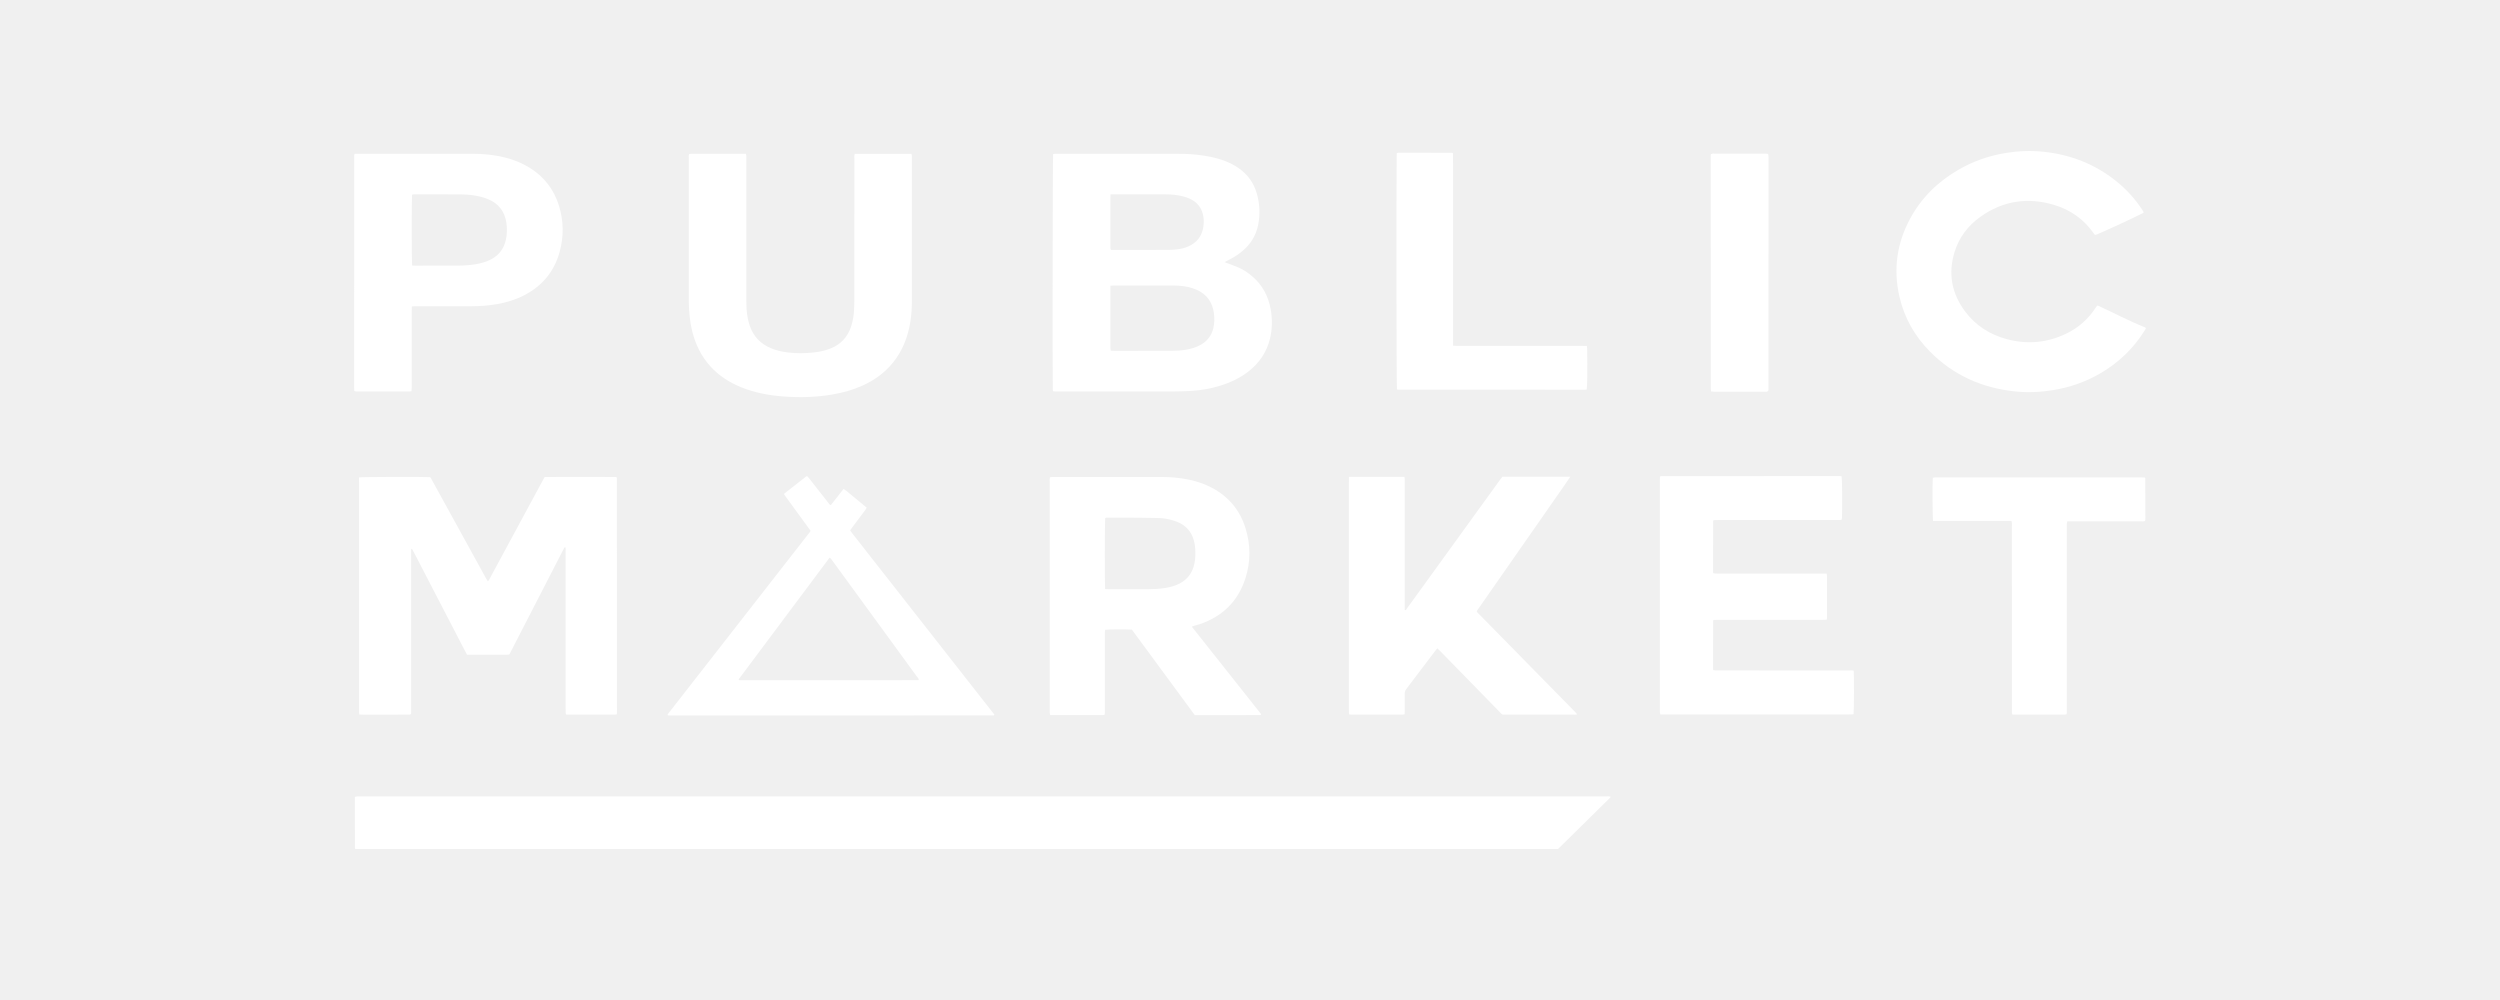
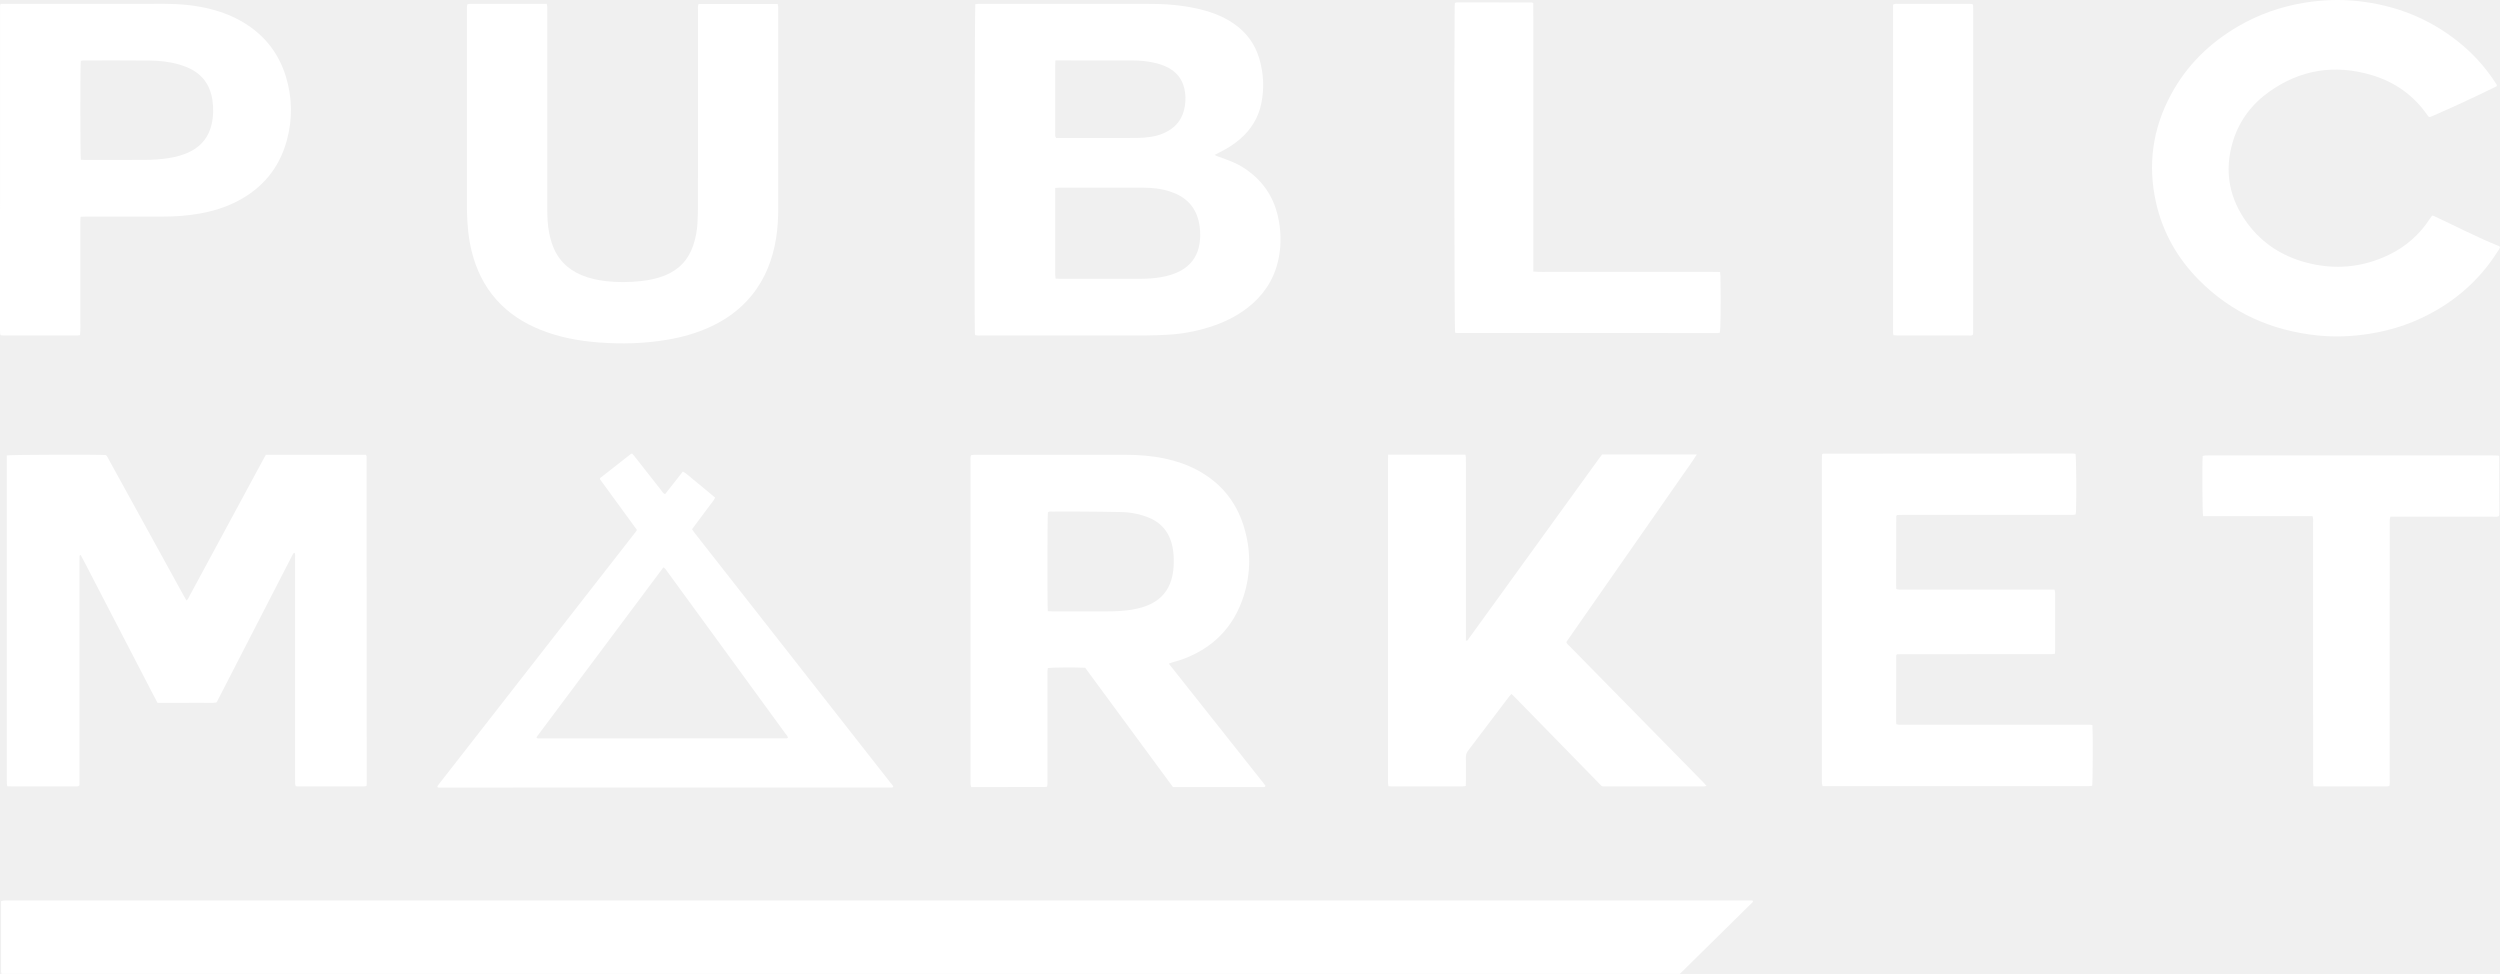
- <svg xmlns="http://www.w3.org/2000/svg" xmlns:xlink="http://www.w3.org/1999/xlink" width="500" height="200" viewBox="0 0 500 200">
+ <svg xmlns="http://www.w3.org/2000/svg" xmlns:xlink="http://www.w3.org/1999/xlink" width="358.342" height="139.59" viewBox="0 0 358.342 139.59">
  <defs>
-     <path id="a" d="M71.036 169.795c-.028-.17-.055-.262-.055-.352-.002-3.346-.002-6.693-.002-10.064.167-.039.301-.086.437-.098.216-.016.433-.006.65-.006 83.061 0 166.122 0 249.182.002.282 0 .565-.027.832.027 0 .094.02.16-.002.182-3.481 3.434-6.964 6.861-10.464 10.309H71.036z" />
+     <path id="a" d="M.208 139.59c-.028-.17-.055-.262-.055-.352-.002-3.346-.002-6.693-.002-10.064.167-.039.301-.086.437-.098.216-.016.433-.006.65-.006 83.061 0 166.121 0 249.181.002.283 0 .566-.027.832.027 0 .094.02.16-.002.182-3.48 3.434-6.963 6.861-10.463 10.309H.208z" />
  </defs>
  <defs>
-     <path id="b" d="M71.804 95.48c.662-.105 13.01-.137 14.206-.049.206.172.307.45.444.697a15961.4 15961.4 0 0 1 5.884 10.692c1.612 2.932 3.224 5.863 4.838 8.795.114.207.239.41.39.664.233-.203.318-.449.435-.666 2.015-3.727 4.028-7.453 6.042-11.182l4.496-8.323c.125-.23.255-.456.397-.71.988-.011 1.949-.005 2.909-.006l2.89-.001h2.817l2.89.001c.957.001 1.914-.005 2.826.006.065.119.106.159.106.2.009 15.653.016 31.306.02 46.96 0 .092-.023.184-.041.314-.13.02-.242.051-.355.051-3.179.002-6.357.002-9.537-.002-.071 0-.142-.016-.253-.031-.026-.125-.071-.258-.077-.393-.013-.24-.005-.48-.005-.723 0-10.5 0-20.998-.003-31.5 0-.275.042-.561-.047-.826-.077.012-.1.012-.119.018a.165.165 0 0 0-.059.041c-.028.039-.051.082-.076.121l-.071.127c-3.612 7.02-7.223 14.039-10.836 21.057-.01.021-.033.035-.09.092-.648.092-1.344.027-2.036.041-.723.008-1.445.002-2.167.002h-4.213c-.645-1.186-1.236-2.365-1.846-3.539-.611-1.172-1.219-2.348-1.829-3.523-.62-1.197-1.241-2.395-1.862-3.59l-1.828-3.523c-.609-1.176-1.211-2.355-1.826-3.527-.61-1.164-1.196-2.344-1.818-3.482-.197.043-.171.156-.173.242-.007.24-.004.48-.004.723v32.033c-.209.23-.439.164-.646.164-1.541.006-3.083.004-4.625.004-1.444 0-2.89 0-4.334-.002-.237 0-.474-.014-.749-.021-.023-.166-.052-.301-.059-.438-.009-.193-.002-.383-.002-.576V96.446c-.004-.311-.004-.622-.004-.966z" />
+     <path id="b" d="M.975 65.276c.662-.105 13.01-.138 14.206-.049.206.172.307.449.444.696a15961.4 15961.4 0 0 1 5.884 10.692c1.612 2.932 3.224 5.863 4.838 8.795.114.207.239.41.39.664.233-.203.318-.449.435-.666 2.015-3.727 4.028-7.453 6.042-11.182l4.496-8.323c.125-.23.255-.456.397-.71.988-.012 1.949-.005 2.909-.006l2.89-.001h2.817l2.89.001c.957.001 1.914-.006 2.826.006.065.119.106.159.106.2.009 15.653.016 31.306.02 46.96 0 .092-.023.184-.041.314-.13.02-.242.051-.355.051-3.179.002-6.357.002-9.537-.002-.071 0-.142-.016-.253-.031-.026-.125-.071-.258-.077-.393-.013-.24-.005-.48-.005-.723 0-10.5 0-20.998-.003-31.5 0-.275.042-.561-.047-.826-.077.012-.1.012-.119.018a.165.165 0 0 0-.059.041c-.028.039-.051.082-.076.121l-.071.127c-3.612 7.02-7.223 14.039-10.836 21.057-.01.021-.033.035-.09.092-.648.092-1.344.027-2.036.041-.723.008-1.445.002-2.167.002H22.58c-.645-1.186-1.236-2.365-1.846-3.539-.611-1.172-1.219-2.348-1.829-3.523-.62-1.197-1.241-2.395-1.862-3.59l-1.828-3.523c-.609-1.176-1.211-2.355-1.826-3.527-.61-1.164-1.196-2.344-1.818-3.482-.197.043-.171.156-.173.242-.007.24-.004.48-.004.723v32.033c-.209.23-.439.164-.646.164-1.541.006-3.083.004-4.625.004-1.444 0-2.89 0-4.334-.002-.237 0-.474-.014-.749-.021-.023-.166-.052-.301-.059-.438-.009-.193-.002-.383-.002-.576V66.242c-.004-.312-.004-.622-.004-.966z" />
  </defs>
  <defs>
-     <path id="c" d="M210.604 78.236c-.017-.136-.039-.25-.043-.366-.079-2.379-.027-46.347.061-47.058.123-.018.257-.046.394-.053.192-.009.386-.003.578-.003 7.704 0 15.409.001 23.113-.002 1.495 0 2.986.01 4.473.17 1.991.212 3.952.558 5.832 1.283.923.356 1.805.793 2.622 1.354 1.812 1.244 3.062 2.907 3.689 5.018.63 2.114.738 4.259.303 6.425-.42 2.084-1.483 3.79-3.091 5.165-.865.739-1.824 1.335-2.837 1.846-.232.117-.462.238-.773.399.174.083.272.138.375.176.763.289 1.541.545 2.292.867.977.419 1.87.99 2.691 1.668 2.178 1.796 3.424 4.127 3.883 6.888.317 1.919.291 3.84-.174 5.736-.662 2.697-2.143 4.865-4.329 6.562-1.694 1.315-3.604 2.208-5.644 2.832a24.215 24.215 0 0 1-5.81 1.041 62.791 62.791 0 0 1-3.247.104c-7.824.01-15.65.006-23.475.004-.284 0-.571.031-.883-.056zm11.473-21.096v8.381c0 1.348-.002 2.695.003 4.043 0 .183.039.364.062.574.259.012.472.029.685.03 3.827.002 7.654.006 11.48-.003.986-.002 1.972-.061 2.946-.232 1.025-.178 2.013-.466 2.921-.989 1.297-.747 2.137-1.839 2.49-3.301.239-.996.254-1.998.115-3.01-.302-2.202-1.425-3.792-3.477-4.692a8.987 8.987 0 0 0-.812-.302c-1.224-.399-2.495-.526-3.771-.532-3.995-.015-7.99-.007-11.985-.005-.186 0-.374.02-.657.038zm.029-18.274c-.012.324-.028.56-.029.796v4.114c0 1.829-.002 3.658.003 5.486 0 .23-.066.48.133.724h.554c3.681 0 7.363.009 11.044-.008a13.569 13.569 0 0 0 2.011-.165 6.89 6.89 0 0 0 2.443-.835c1.136-.658 1.893-1.611 2.248-2.879a6.582 6.582 0 0 0 .188-2.574c-.222-1.863-1.22-3.149-2.945-3.869a8.323 8.323 0 0 0-1.092-.364c-1.169-.31-2.364-.422-3.572-.423-3.441-.003-6.882-.003-10.323-.003h-.663z" />
+     <path id="c" d="M139.776 48.032c-.017-.136-.039-.25-.043-.366-.079-2.379-.027-46.347.061-47.058.123-.018.257-.046.394-.053.192-.009.386-.003.578-.003 7.704 0 15.409.001 23.113-.002 1.495 0 2.986.01 4.472.17 1.991.212 3.953.558 5.832 1.283.924.356 1.805.793 2.622 1.354 1.812 1.244 3.061 2.907 3.69 5.018.629 2.114.738 4.259.303 6.425-.42 2.084-1.484 3.79-3.091 5.165-.865.739-1.824 1.335-2.838 1.846-.232.117-.462.238-.773.399.175.083.272.138.375.176.764.289 1.541.545 2.292.867.978.419 1.87.99 2.691 1.668 2.178 1.796 3.424 4.127 3.883 6.888.316 1.919.291 3.84-.174 5.736-.662 2.697-2.143 4.865-4.33 6.562-1.693 1.315-3.604 2.208-5.644 2.832a24.206 24.206 0 0 1-5.81 1.041 62.83 62.83 0 0 1-3.248.104c-7.824.01-15.65.006-23.475.004-.281-.001-.569.031-.88-.056zm11.472-21.096v8.381c0 1.348-.002 2.695.003 4.043 0 .183.039.364.062.574.259.012.472.029.685.03 3.827.002 7.654.006 11.48-.003.986-.002 1.973-.061 2.946-.232 1.024-.178 2.013-.466 2.921-.989 1.297-.747 2.137-1.839 2.49-3.301.238-.996.254-1.998.115-3.01-.302-2.202-1.425-3.792-3.477-4.692a8.876 8.876 0 0 0-.812-.302c-1.224-.399-2.495-.526-3.771-.532-3.995-.015-7.99-.007-11.985-.005-.186-.001-.373.019-.657.038zm.03-18.274c-.012.324-.028.56-.029.796v4.114c0 1.829-.002 3.658.003 5.486 0 .23-.066.48.133.724h.554c3.681 0 7.363.009 11.044-.008a13.544 13.544 0 0 0 2.01-.165c.859-.131 1.684-.394 2.443-.835 1.137-.658 1.893-1.611 2.248-2.879a6.601 6.601 0 0 0 .188-2.574c-.222-1.863-1.22-3.149-2.945-3.869a8.373 8.373 0 0 0-1.092-.364c-1.17-.31-2.365-.422-3.572-.423-3.441-.003-6.882-.003-10.323-.003h-.662z" />
  </defs>
  <defs>
-     <path id="d" d="M226.374 125.922c-1.259-.076-4.737-.053-5.341.035-.019.119-.054.254-.061.391-.011.219-.003.434-.003.65 0 5.033.001 10.068-.002 15.1 0 .283.043.572-.066.869-.106.02-.197.047-.288.047-3.514.004-7.027.004-10.579.004-.035-.164-.079-.295-.089-.432-.014-.189-.004-.385-.004-.578 0-15.195 0-30.391.002-45.587 0-.309-.045-.624.064-.962.13-.021.267-.051.405-.062.144-.01.289-.003.434-.003h21.24c1.93 0 3.848.142 5.74.546 1.584.338 3.109.849 4.543 1.607 3.333 1.763 5.593 4.446 6.719 8.04 1.051 3.354 1.069 6.744-.01 10.094-1.477 4.582-4.573 7.596-9.114 9.148-.365.123-.739.211-1.107.322-.154.047-.301.107-.497.18l13.86 17.492c-.058.227-.192.195-.305.195-1.011.004-2.023.002-3.035.002h-9.927c-4.2-5.709-8.392-11.409-12.579-17.098zm-5.355-8.113c.271.014.506.033.742.033 2.574.004 5.147.012 7.722-.002 1.154-.004 2.308-.049 3.452-.227 1.027-.16 2.025-.418 2.955-.891 1.423-.729 2.363-1.863 2.832-3.391.278-.906.358-1.84.352-2.781-.006-.893-.09-1.777-.354-2.635-.471-1.529-1.41-2.66-2.861-3.354a8.74 8.74 0 0 0-1.002-.398 11.039 11.039 0 0 0-3.258-.561c-2.14-.049-4.28-.057-6.421-.074a347.317 347.317 0 0 0-3.536.004c-.207.002-.437-.068-.61.121-.078.566-.096 13.255-.013 14.156z" />
+     <path id="d" d="M155.545 95.717c-1.259-.076-4.737-.053-5.341.035-.019.119-.054.254-.061.391-.011.219-.003.434-.003.65 0 5.033.001 10.068-.002 15.1 0 .283.043.572-.066.869-.106.02-.197.047-.288.047-3.514.004-7.027.004-10.579.004-.035-.164-.079-.295-.089-.432-.014-.189-.004-.385-.004-.578 0-15.195 0-30.391.002-45.588 0-.309-.045-.623.064-.962.13-.021.267-.052.405-.062.144-.011.289-.003.434-.003h21.24c1.93 0 3.849.142 5.739.547 1.584.338 3.109.848 4.544 1.607 3.333 1.762 5.593 4.445 6.72 8.039 1.051 3.354 1.068 6.744-.011 10.094-1.478 4.582-4.573 7.596-9.114 9.148-.364.123-.738.211-1.107.322-.153.047-.301.107-.496.18l13.861 17.492c-.059.227-.193.195-.305.195-1.012.004-2.023.002-3.035.002h-9.927c-4.202-5.708-8.394-11.407-12.581-17.097zm-5.355-8.113c.271.014.506.033.742.033 2.574.004 5.147.012 7.722-.002 1.154-.004 2.308-.049 3.452-.227 1.027-.16 2.025-.418 2.955-.891 1.424-.729 2.363-1.863 2.832-3.391.278-.906.357-1.84.352-2.781-.006-.893-.09-1.777-.354-2.635-.472-1.529-1.41-2.66-2.861-3.354a8.812 8.812 0 0 0-1.002-.398 11.039 11.039 0 0 0-3.258-.561c-2.14-.049-4.28-.057-6.421-.074a347.317 347.317 0 0 0-3.536.004c-.207.002-.437-.068-.61.121-.078.566-.096 13.256-.013 14.156z" />
  </defs>
  <defs>
-     <path id="e" d="M269.789 95.374h11.095c.023.155.052.291.059.426.009.217.004.434.004.65v25.565c.267.084.308-.139.392-.256 1.487-2.043 2.968-4.094 4.45-6.141l14.266-19.724c.127-.174.262-.343.418-.548h13.571c-.705 1.125-1.421 2.083-2.099 3.067-.683.991-1.377 1.975-2.064 2.962-.703 1.008-1.404 2.014-2.105 3.023l-2.066 2.961-2.069 2.961-2.064 2.963-2.106 3.021c-.689.986-1.377 1.975-2.065 2.961s-1.374 1.975-2.066 2.969c.09.289.321.439.501.621 4.265 4.35 8.537 8.695 12.807 13.041 2.109 2.148 4.22 4.295 6.327 6.443.146.15.278.307.462.516-.325.109-.588.068-.842.068-3.541.002-7.079.002-10.62.002-.939 0-1.878.002-2.817-.002-.833-.002-.642.068-1.188-.492-2.645-2.701-5.284-5.41-7.925-8.115-1.348-1.377-2.692-2.756-4.04-4.133-.164-.166-.338-.324-.536-.512-.141.164-.257.281-.356.412-1.948 2.572-3.891 5.148-5.849 7.715a1.481 1.481 0 0 0-.319.992c.015 1.109.007 2.217.004 3.324 0 .238-.015.475-.024.75-.161.021-.299.057-.435.057-3.419.004-6.841.002-10.259.002-.118 0-.234-.018-.389-.033-.021-.152-.052-.289-.06-.424-.009-.193-.002-.385-.002-.576V96.373c-.004-.308.005-.617.009-.999z" />
+     <path id="e" d="M198.961 65.169h11.094c.023.155.053.29.059.427.01.217.004.434.004.649V91.81c.268.084.309-.139.393-.256 1.486-2.043 2.967-4.094 4.449-6.141l14.266-19.724c.127-.174.262-.343.418-.548h13.572c-.705 1.125-1.422 2.084-2.1 3.066-.682.992-1.377 1.975-2.064 2.963-.703 1.008-1.404 2.014-2.105 3.023l-2.066 2.961-2.068 2.961-2.064 2.963-2.107 3.021c-.689.986-1.377 1.975-2.064 2.961-.689.986-1.375 1.975-2.066 2.969.09.289.32.439.5.621 4.266 4.35 8.537 8.695 12.807 13.041 2.109 2.148 4.221 4.295 6.328 6.443.145.15.277.307.461.516-.324.109-.588.068-.842.068-3.541.002-7.078.002-10.619.002-.939 0-1.879.002-2.818-.002-.832-.002-.641.068-1.188-.492-2.645-2.701-5.283-5.41-7.924-8.115-1.348-1.377-2.693-2.756-4.041-4.133-.164-.166-.338-.324-.535-.512-.141.164-.258.281-.357.412-1.947 2.572-3.891 5.148-5.848 7.715a1.482 1.482 0 0 0-.32.992c.016 1.109.008 2.217.004 3.324 0 .238-.014.475-.023.75-.162.021-.299.057-.436.057-3.418.004-6.84.002-10.258.002-.119 0-.234-.018-.389-.033-.021-.152-.053-.289-.061-.424-.008-.193-.002-.385-.002-.576V66.167c-.004-.306.006-.616.01-.998z" />
  </defs>
  <defs>
-     <path id="f" d="M170.947 30.777h11.351c.026.148.061.281.073.417.013.144.004.29.004.434 0 9.464-.003 18.927.002 28.39.001 1.448-.075 2.889-.304 4.319-.485 3.023-1.547 5.803-3.496 8.205-1.657 2.042-3.737 3.525-6.122 4.597-1.898.854-3.886 1.404-5.934 1.755-3.27.562-6.562.649-9.862.399-2.89-.219-5.722-.746-8.425-1.843-2.375-.963-4.484-2.317-6.208-4.236-1.81-2.015-2.94-4.381-3.591-6.993-.456-1.833-.622-3.7-.67-5.581-.008-.289-.006-.577-.007-.867 0-9.367 0-18.734.003-28.101 0-.283-.049-.575.077-.871.122-.014.239-.041.355-.041l11.004-.001c.029.176.063.311.071.447.011.217.003.434.003.65 0 9.367.002 18.734-.002 28.101 0 1.255.037 2.504.293 3.737.098.471.215.938.367 1.395.721 2.159 2.149 3.666 4.243 4.549 1.117.472 2.29.721 3.49.863 1.682.2 3.365.176 5.045-.006 1.151-.125 2.28-.355 3.365-.781 2.056-.808 3.426-2.265 4.127-4.354a12.21 12.21 0 0 0 .602-3.184c.049-.865.069-1.732.07-2.598.004-9.271.003-18.542.004-27.813.001-.309-.038-.624.072-.988z" />
+     <path id="f" d="M100.119.572h11.351c.026.148.061.281.073.417.013.144.004.29.004.434 0 9.464-.003 18.927.002 28.39.001 1.448-.075 2.889-.304 4.319-.485 3.023-1.547 5.803-3.496 8.205-1.657 2.042-3.737 3.525-6.122 4.597-1.898.854-3.886 1.404-5.934 1.755-3.27.562-6.562.649-9.862.399-2.89-.219-5.722-.746-8.425-1.843-2.375-.963-4.484-2.317-6.208-4.236-1.81-2.015-2.94-4.381-3.591-6.993-.456-1.833-.622-3.7-.67-5.581-.008-.289-.006-.577-.007-.867 0-9.367 0-18.734.003-28.101 0-.283-.049-.575.077-.871.122-.014.239-.041.355-.041L78.369.554c.03.175.065.31.072.446.011.217.003.434.003.65 0 9.367.002 18.734-.002 28.101 0 1.255.037 2.504.293 3.737.098.471.215.938.367 1.395.721 2.159 2.149 3.666 4.243 4.549 1.117.472 2.29.721 3.49.863 1.682.2 3.365.176 5.045-.006 1.151-.125 2.28-.355 3.365-.781 2.056-.808 3.426-2.265 4.127-4.354a12.21 12.21 0 0 0 .602-3.184c.049-.865.069-1.732.07-2.598.004-9.271.003-18.542.004-27.813 0-.308-.04-.623.071-.987z" />
  </defs>
  <defs>
-     <path id="g" d="M370.748 134.139c.084 1.082.057 8.111-.037 8.697-.123.014-.259.039-.397.047-.167.008-.336.004-.505.004H332.073c-.038-.164-.085-.295-.098-.432-.015-.189-.004-.385-.004-.578V96.222c0-.307.012-.616.017-.864.072-.074.086-.095.104-.106a.158.158 0 0 1 .069-.021c11.942-.007 23.885-.014 35.827-.019.095 0 .188.023.281.04.022.004.04.027.06.042.099.606.146 6.024.067 8.217-.004.139-.039.277-.062.43-.116.023-.206.055-.299.057-.24.008-.479.006-.721.006-7.924 0-15.846 0-23.769.002-.283 0-.567.014-.798.018-.065.072-.086.088-.097.107a.138.138 0 0 0-.02.068c-.008 3.297-.015 6.598-.019 9.895 0 .168.013.336.022.539.138.029.272.072.407.078.215.014.434.004.649.004h21.627c.034.168.085.305.085.438.004 2.793.004 5.584.003 8.381 0 .113-.022.23-.038.385-.165.021-.302.043-.437.047-.218.01-.435.002-.651.002-6.91.002-13.823 0-20.732.002-.284 0-.567.014-.804.018-.063.066-.085.084-.096.104a.139.139 0 0 0-.018.066 7462.41 7462.41 0 0 0-.019 9.463c0 .119.018.236.027.393.143.023.277.062.413.07.217.012.433.002.651.002 8.715 0 17.433 0 26.149.002.292-.002.579-.031.899.051z" />
+     <path id="g" d="M299.92 103.934c.084 1.082.057 8.111-.037 8.697-.123.014-.26.039-.398.047-.166.008-.336.004-.504.004h-37.737c-.037-.164-.084-.295-.098-.432-.014-.189-.004-.385-.004-.578V66.017c0-.308.012-.616.018-.864.072-.073.086-.094.104-.105a.15.15 0 0 1 .07-.021c11.941-.008 23.885-.014 35.826-.019.096 0 .188.023.281.04.023.004.041.027.061.043.098.605.145 6.023.066 8.217-.004.139-.039.277-.061.43-.117.023-.207.055-.299.057-.24.008-.48.006-.721.006-7.924 0-15.846 0-23.77.002-.283 0-.566.014-.797.018-.066.072-.086.088-.098.107s-.02.045-.02.068c-.008 3.297-.014 6.598-.018 9.895 0 .168.012.336.021.539.139.029.273.072.408.078.215.014.434.004.648.004H294.488c.035.168.086.305.086.438.004 2.793.004 5.584.002 8.381 0 .113-.021.23-.037.385-.166.021-.303.043-.438.047-.217.01-.434.002-.65.002-6.91.002-13.824 0-20.732.002-.285 0-.568.014-.805.018-.062.066-.084.084-.096.104a.151.151 0 0 0-.018.066c-.008 3.156-.014 6.307-.018 9.463 0 .119.018.236.027.393.143.023.277.062.412.07.217.012.434.002.652.002 8.715 0 17.432 0 26.148.002.291-.004.579-.033.899.049z" />
  </defs>
  <defs>
-     <path id="h" d="M70.924 30.757h.725c7.61 0 15.219.005 22.829-.003 2.201-.001 4.375.209 6.509.747 1.713.431 3.342 1.069 4.853 1.996 2.959 1.814 4.96 4.384 5.969 7.697.927 3.043.963 6.127.117 9.193-1.092 3.955-3.518 6.842-7.167 8.705-1.685.86-3.477 1.401-5.334 1.729-1.735.307-3.485.431-5.247.428-3.661-.004-7.321-.001-10.981 0-.259.001-.518.019-.825.029-.054.832-.021 1.62-.026 2.407-.007.819-.001 1.638-.001 2.456V73.367c0 .819.007 1.638-.002 2.457-.009.79.041 1.581-.04 2.414-.157.021-.292.054-.429.054-3.517.003-7.032.003-10.547 0-.139 0-.279-.024-.353-.03-.074-.067-.097-.081-.108-.101a.15.15 0 0 1-.017-.069c-.008-.192-.021-.384-.021-.576.004-15.508.007-31.016.013-46.524.001-.045.03-.088.083-.235zm11.495 22.345c.211.011.377.026.542.026 2.89 0 5.779.009 8.668-.008a22.28 22.28 0 0 0 3.382-.254c1.121-.18 2.211-.467 3.223-1.005 1.561-.829 2.529-2.111 2.925-3.83.269-1.165.288-2.344.11-3.518-.338-2.222-1.54-3.799-3.632-4.665a10.554 10.554 0 0 0-1.156-.405c-1.375-.394-2.789-.545-4.21-.558-3.154-.031-6.309-.016-9.462-.015-.137 0-.274.037-.399.055-.091.687-.085 13.538.009 14.177z" />
+     <path id="h" d="M.096.552h.725c7.61 0 15.219.005 22.829-.003 2.201-.001 4.375.209 6.509.747 1.713.431 3.342 1.069 4.853 1.996 2.959 1.814 4.96 4.384 5.969 7.697.927 3.043.963 6.127.117 9.193-1.092 3.955-3.518 6.842-7.167 8.705-1.685.86-3.477 1.401-5.334 1.729-1.735.307-3.485.431-5.247.428-3.661-.004-7.321-.001-10.981 0-.259.001-.518.019-.825.029-.054.832-.021 1.62-.026 2.407-.007.819-.001 1.638-.001 2.456V43.162c0 .819.007 1.638-.002 2.457-.009.79.041 1.581-.04 2.414-.157.021-.292.054-.429.054-3.517.003-7.032.003-10.547 0-.139 0-.279-.024-.353-.03-.074-.067-.097-.081-.108-.101a.15.15 0 0 1-.017-.069C.013 47.694 0 47.503 0 47.311.004 31.803.007 16.294.013.787c0-.044.029-.088.083-.235zM11.59 22.897c.211.011.377.026.542.026 2.89 0 5.779.009 8.668-.008a22.28 22.28 0 0 0 3.382-.254c1.121-.18 2.211-.467 3.223-1.005 1.561-.829 2.529-2.111 2.925-3.83.269-1.165.288-2.344.11-3.518-.338-2.222-1.54-3.799-3.632-4.665a10.554 10.554 0 0 0-1.156-.405c-1.375-.394-2.789-.545-4.21-.558-3.154-.031-6.309-.016-9.462-.015-.137 0-.274.037-.399.055-.09.687-.084 13.538.009 14.177z" />
  </defs>
  <defs>
-     <path id="i" d="M418.971 46.962c-.057-.071-.14-.158-.207-.255-1.987-2.859-4.688-4.762-7.996-5.743-5.262-1.561-10.201-.803-14.689 2.396-2.479 1.768-4.264 4.114-5.167 7.04-1.328 4.304-.575 8.293 2.106 11.887 2.105 2.821 4.938 4.625 8.319 5.535 4.084 1.098 8.062.756 11.883-1.082a14.288 14.288 0 0 0 5.895-5.178c.103-.158.22-.306.315-.442.088.005.143-.006.184.012 3.145 1.447 6.207 3.074 9.432 4.354.037.016.062.066.126.136-.047.242-.221.445-.357.662-2.208 3.483-5.11 6.247-8.662 8.332-2.999 1.763-6.228 2.885-9.664 3.429-2.487.393-4.983.504-7.486.241-6.593-.696-12.341-3.234-17.026-7.988-3.042-3.084-5.121-6.729-6.092-10.969-1.248-5.46-.521-10.67 2.137-15.592 2.267-4.198 5.561-7.408 9.672-9.79 2.944-1.706 6.107-2.808 9.469-3.354 2.533-.412 5.076-.508 7.628-.233 5.342.577 10.166 2.455 14.385 5.818a24.673 24.673 0 0 1 5.203 5.673c.107.16.209.323.308.489.021.038.021.089.034.135-.006.022-.008.047-.019.066a.117.117 0 0 1-.051.05 215.383 215.383 0 0 1-9.229 4.277c-.089.04-.178.075-.271.1-.045.014-.094 0-.18-.006z" />
+     <path id="i" d="M348.143 16.757c-.057-.071-.141-.158-.207-.255-1.988-2.859-4.688-4.762-7.996-5.743-5.262-1.561-10.201-.803-14.689 2.396-2.479 1.768-4.264 4.114-5.168 7.04-1.328 4.304-.574 8.293 2.107 11.887 2.105 2.821 4.938 4.625 8.318 5.535 4.084 1.098 8.062.756 11.883-1.082a14.281 14.281 0 0 0 5.895-5.178c.104-.158.221-.306.316-.442.088.005.143-.006.184.012 3.145 1.447 6.207 3.074 9.432 4.354.037.016.062.066.125.136-.047.242-.221.445-.357.662-2.207 3.483-5.109 6.247-8.662 8.332-2.998 1.763-6.227 2.885-9.664 3.429-2.486.393-4.982.504-7.486.241-6.592-.696-12.34-3.234-17.025-7.988-3.043-3.084-5.121-6.729-6.092-10.969-1.248-5.46-.521-10.67 2.137-15.592 2.266-4.198 5.561-7.408 9.672-9.79 2.943-1.706 6.107-2.808 9.469-3.354 2.533-.412 5.076-.508 7.627-.233 5.342.577 10.166 2.455 14.385 5.818a24.628 24.628 0 0 1 5.203 5.673c.107.16.209.323.309.489.021.038.021.089.033.135-.006.022-.008.047-.018.066a.117.117 0 0 1-.051.05 215.95 215.95 0 0 1-9.229 4.277c-.09.04-.178.075-.271.1-.046.014-.094 0-.18-.006z" />
  </defs>
  <defs>
-     <path id="j" d="M162.118 106.154l-5.286-7.25c0-.087-.005-.113.001-.134a.144.144 0 0 1 .04-.06c1.439-1.129 2.878-2.259 4.318-3.386.054-.042.123-.065.225-.118.108.121.225.236.326.364 1.294 1.646 2.584 3.297 3.881 4.94.145.183.243.42.54.519l2.548-3.239c.59.341 1.048.802 1.55 1.2.528.419 1.042.856 1.562 1.284.498.413.994.828 1.505 1.251-.146.383-.408.635-.613.926-.223.314-.46.615-.691.926l-.648.869c-.231.307-.463.615-.693.924-.214.287-.426.578-.659.895.133.191.245.369.375.537 5.228 6.67 10.458 13.338 15.686 20.006 4.116 5.248 8.23 10.496 12.343 15.746.159.199.352.381.446.619-.074.059-.109.111-.145.111-21.67.006-43.34.01-65.01.01-.063 0-.126-.043-.18-.062-.01-.043-.022-.068-.021-.09a.151.151 0 0 1 .024-.066c.025-.043.051-.08.08-.117.073-.098.146-.193.22-.289 9.388-12.031 18.775-24.068 28.164-36.104.014-.02.025-.041.037-.062.012-.021.022-.044.075-.15zm-14.363 29.828c.062.023.127.064.191.064 11.894 0 23.788-.006 35.681-.014.039 0 .077-.047.142-.09-.055-.256-.253-.441-.403-.645-3.103-4.262-6.209-8.521-9.316-12.781-2.524-3.461-5.049-6.926-7.576-10.387-.15-.203-.266-.449-.554-.602a49306.672 49306.672 0 0 0-18.162 24.305c-.022.029-.003.088-.003.15z" />
+     <path id="j" d="M91.29 75.95l-5.286-7.25c0-.088-.005-.113.001-.135a.141.141 0 0 1 .04-.059c1.439-1.13 2.878-2.26 4.318-3.387.054-.042.123-.065.225-.118.108.121.225.236.326.364 1.294 1.646 2.584 3.297 3.881 4.939.145.184.243.42.54.52l2.548-3.239c.59.341 1.048.802 1.55 1.2.528.418 1.042.855 1.562 1.283l1.505 1.252c-.146.383-.408.635-.613.926-.223.314-.46.615-.691.926l-.648.869c-.231.307-.463.615-.693.924-.214.287-.426.578-.659.895.133.191.245.369.375.537 5.228 6.67 10.458 13.338 15.686 20.006 4.116 5.248 8.23 10.496 12.343 15.746.159.199.352.381.446.619-.074.059-.109.111-.145.111-21.67.006-43.34.01-65.01.01-.063 0-.126-.043-.18-.062-.01-.043-.022-.068-.021-.09a.151.151 0 0 1 .024-.066c.025-.043.051-.08.08-.117.073-.098.146-.193.22-.289 9.388-12.031 18.775-24.068 28.164-36.104.014-.02.025-.041.037-.062.012-.02.021-.044.075-.149zm-14.364 29.828c.062.023.127.064.191.064 11.894 0 23.788-.006 35.681-.014.039 0 .077-.047.142-.09-.055-.256-.253-.441-.403-.645-3.103-4.262-6.209-8.521-9.316-12.781-2.524-3.461-5.049-6.926-7.576-10.387-.15-.203-.266-.449-.554-.602a49306.672 49306.672 0 0 0-18.162 24.305c-.021.029-.003.087-.003.15z" />
  </defs>
  <defs>
-     <path id="k" d="M402.295 104.186h-10.518c-1.728 0-3.453 0-5.165-.002-.108-.621-.144-7.429-.055-8.618.123-.026.255-.067.391-.079.167-.015.337-.004.506-.004h40.675c.285 0 .569.013.8.018.07.063.091.078.104.097a.13.13 0 0 1 .019.067c.009 2.649.018 5.297.023 7.945 0 .145-.005.287-.017.432-.004.045-.035.088-.06.143-.267.141-.56.078-.843.078-4.6.004-9.2.002-13.799.002h-.892c-.039.172-.089.305-.096.438-.015.266-.006.529-.006.797 0 12.137 0 24.273-.003 36.41 0 .311.04.625-.061.961-.143.02-.28.055-.417.055-3.323.002-6.648.002-9.972 0-.139 0-.28-.016-.462-.027-.023-.16-.056-.295-.06-.43-.011-.242-.005-.482-.005-.723 0-12.188 0-24.371-.002-36.557.002-.308.047-.625-.085-1.003z" />
+     <path id="k" d="M331.467 73.981h-10.519c-1.727 0-3.453 0-5.164-.002-.109-.621-.145-7.429-.055-8.617.123-.027.254-.068.391-.079.166-.015.336-.004.506-.004H357.3c.285 0 .57.013.801.019.07.062.09.077.104.097a.132.132 0 0 1 .018.067c.01 2.648.018 5.297.023 7.945 0 .145-.004.287-.016.432-.004.045-.035.088-.061.143-.266.141-.559.078-.842.078-4.6.004-9.201.002-13.799.002h-.893c-.039.172-.088.305-.096.438-.014.266-.006.529-.006.797 0 12.137 0 24.273-.002 36.41 0 .311.039.625-.061.961-.143.02-.281.055-.418.055-3.322.002-6.648.002-9.971 0-.139 0-.281-.016-.463-.027-.023-.16-.055-.295-.059-.43-.012-.242-.006-.482-.006-.723 0-12.188 0-24.371-.002-36.557.002-.31.047-.626-.084-1.005z" />
  </defs>
  <defs>
-     <path id="l" d="M290.609 69.129c.983.085 1.871.034 2.757.043.892.009 1.782.001 2.673.001H312.003c.892 0 1.783-.002 2.674.001.887.004 1.775-.018 2.702.019.02.228.05.415.052.6.066 4.215.03 7.528-.093 8.098-.078.016-.17.051-.261.051-12.496 0-24.992-.004-37.488-.01-.066 0-.132-.046-.196-.07-.101-.76-.147-37.571-.057-46.664.002-.188.021-.377.033-.577.117-.03.208-.073.299-.073 3.563-.001 7.127.002 10.69.009.065 0 .132.046.245.089.015 1.047.006 2.105.007 3.162.002 1.084 0 2.167 0 3.251V65.882l-.001 3.247z" />
+     <path id="l" d="M219.781 38.925c.982.085 1.871.034 2.756.043.893.009 1.783.001 2.674.001h15.964c.891 0 1.783-.002 2.674.001.887.004 1.775-.018 2.701.019.02.228.051.415.053.6.066 4.215.029 7.528-.094 8.098-.078.016-.17.051-.26.051-12.496 0-24.992-.004-37.488-.01-.066 0-.133-.046-.197-.07-.1-.76-.146-37.571-.057-46.664.002-.188.021-.377.033-.577.117-.03.209-.073.299-.073 3.564-.001 7.127.002 10.691.009.064 0 .131.046.244.089.016 1.047.006 2.105.008 3.162.002 1.084 0 2.167 0 3.251V35.678l-.001 3.247z" />
  </defs>
  <defs>
-     <path id="m" d="M342.237 78.257c-.026-.129-.057-.219-.057-.31-.004-15.693-.004-31.386-.004-47.074.273-.188.547-.112.801-.113 2.84-.007 5.681-.004 8.522-.004.528 0 1.059-.003 1.587.001.165.001.328.02.432.027.071.063.093.076.104.095a.18.18 0 0 1 .018.069c.009.192.024.384.024.575-.002 15.48-.005 30.96-.009 46.439 0 .07-.026.14-.042.212-.206.193-.459.112-.689.113-2.144.006-4.285.004-6.426.004-1.205 0-2.41.001-3.612-.003-.21.003-.421-.018-.649-.031z" />
+     <path id="m" d="M271.408 48.053c-.025-.129-.057-.219-.057-.31-.004-15.693-.004-31.386-.004-47.074.273-.188.547-.112.801-.113 2.84-.007 5.682-.004 8.523-.004.527 0 1.059-.003 1.586.001.166.001.328.02.432.027.072.063.094.076.105.095.01.021.016.045.018.069.008.192.023.384.023.575-.002 15.48-.004 30.96-.008 46.439 0 .07-.027.14-.043.212-.205.193-.459.112-.689.113-2.143.006-4.285.004-6.426.004-1.205 0-2.41.001-3.611-.003-.21.002-.421-.019-.65-.031z" />
  </defs>
  <use xlink:href="#a" overflow="visible" fill-rule="evenodd" clip-rule="evenodd" fill="#FFF" />
  <use xlink:href="#b" overflow="visible" fill-rule="evenodd" clip-rule="evenodd" fill="#FFF" />
  <use xlink:href="#c" overflow="visible" fill-rule="evenodd" clip-rule="evenodd" fill="#FFF" />
  <use xlink:href="#d" overflow="visible" fill-rule="evenodd" clip-rule="evenodd" fill="#FFF" />
  <use xlink:href="#e" overflow="visible" fill-rule="evenodd" clip-rule="evenodd" fill="#FFF" />
  <use xlink:href="#f" overflow="visible" fill-rule="evenodd" clip-rule="evenodd" fill="#FFF" />
  <use xlink:href="#g" overflow="visible" fill-rule="evenodd" clip-rule="evenodd" fill="#FFF" />
  <use xlink:href="#h" overflow="visible" fill-rule="evenodd" clip-rule="evenodd" fill="#FFF" />
  <use xlink:href="#i" overflow="visible" fill-rule="evenodd" clip-rule="evenodd" fill="#FFF" />
  <use xlink:href="#j" overflow="visible" fill-rule="evenodd" clip-rule="evenodd" fill="#FFF" />
  <use xlink:href="#k" overflow="visible" fill-rule="evenodd" clip-rule="evenodd" fill="#FFF" />
  <use xlink:href="#l" overflow="visible" fill-rule="evenodd" clip-rule="evenodd" fill="#FFF" />
  <use xlink:href="#m" overflow="visible" fill-rule="evenodd" clip-rule="evenodd" fill="#FFF" />
  <clipPath id="n">
    <use xlink:href="#a" overflow="visible" />
  </clipPath>
  <clipPath id="o" clip-path="url(#n)">
    <use xlink:href="#b" overflow="visible" />
  </clipPath>
  <clipPath id="p" clip-path="url(#o)">
    <use xlink:href="#c" overflow="visible" />
  </clipPath>
  <clipPath id="q" clip-path="url(#p)">
    <use xlink:href="#d" overflow="visible" />
  </clipPath>
  <clipPath id="r" clip-path="url(#q)">
    <use xlink:href="#e" overflow="visible" />
  </clipPath>
  <clipPath id="s" clip-path="url(#r)">
    <use xlink:href="#f" overflow="visible" />
  </clipPath>
  <clipPath id="t" clip-path="url(#s)">
    <use xlink:href="#g" overflow="visible" />
  </clipPath>
  <clipPath id="u" clip-path="url(#t)">
    <use xlink:href="#h" overflow="visible" />
  </clipPath>
  <clipPath id="v" clip-path="url(#u)">
    <use xlink:href="#i" overflow="visible" />
  </clipPath>
  <clipPath id="w" clip-path="url(#v)">
    <use xlink:href="#j" overflow="visible" />
  </clipPath>
  <clipPath id="x" clip-path="url(#w)">
    <use xlink:href="#k" overflow="visible" />
  </clipPath>
  <clipPath id="y" clip-path="url(#x)">
    <use xlink:href="#l" overflow="visible" />
  </clipPath>
-   <clipPath id="z" clip-path="url(#y)">
-     <use xlink:href="#m" overflow="visible" />
-   </clipPath>
-   <path clip-path="url(#z)" fill="#FFF" d="M0 0h500v200H0z" />
</svg>
